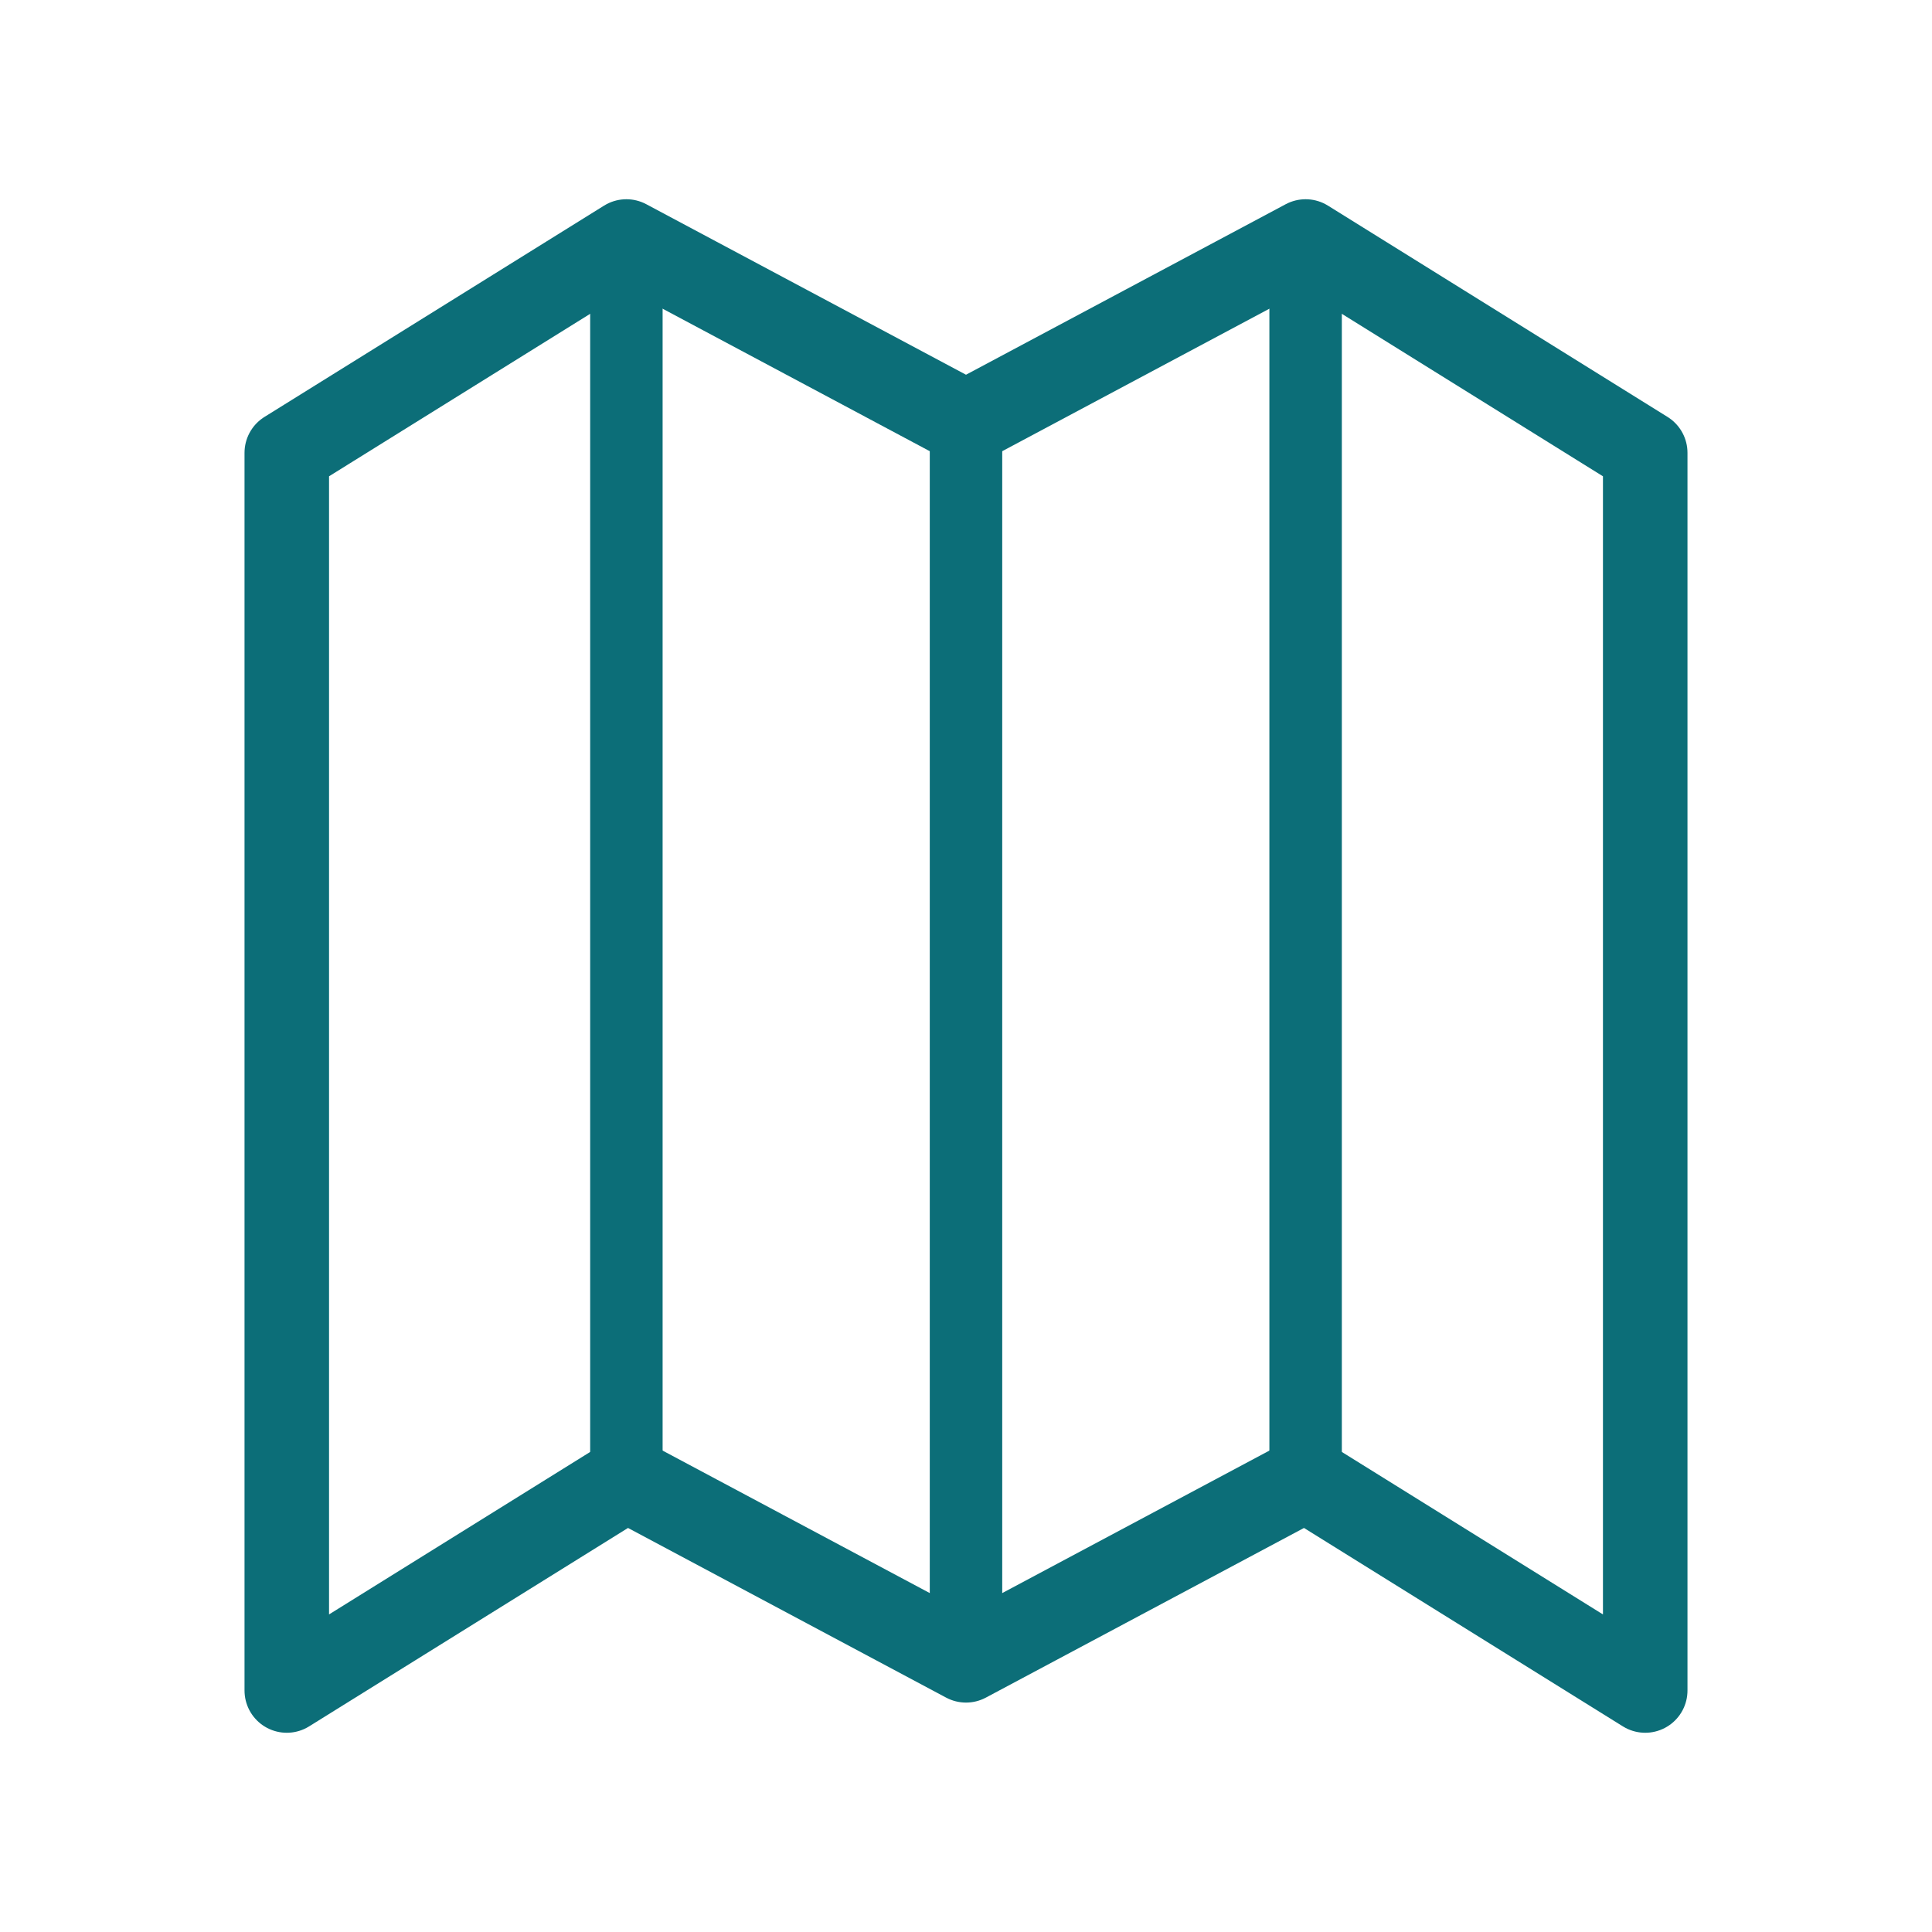
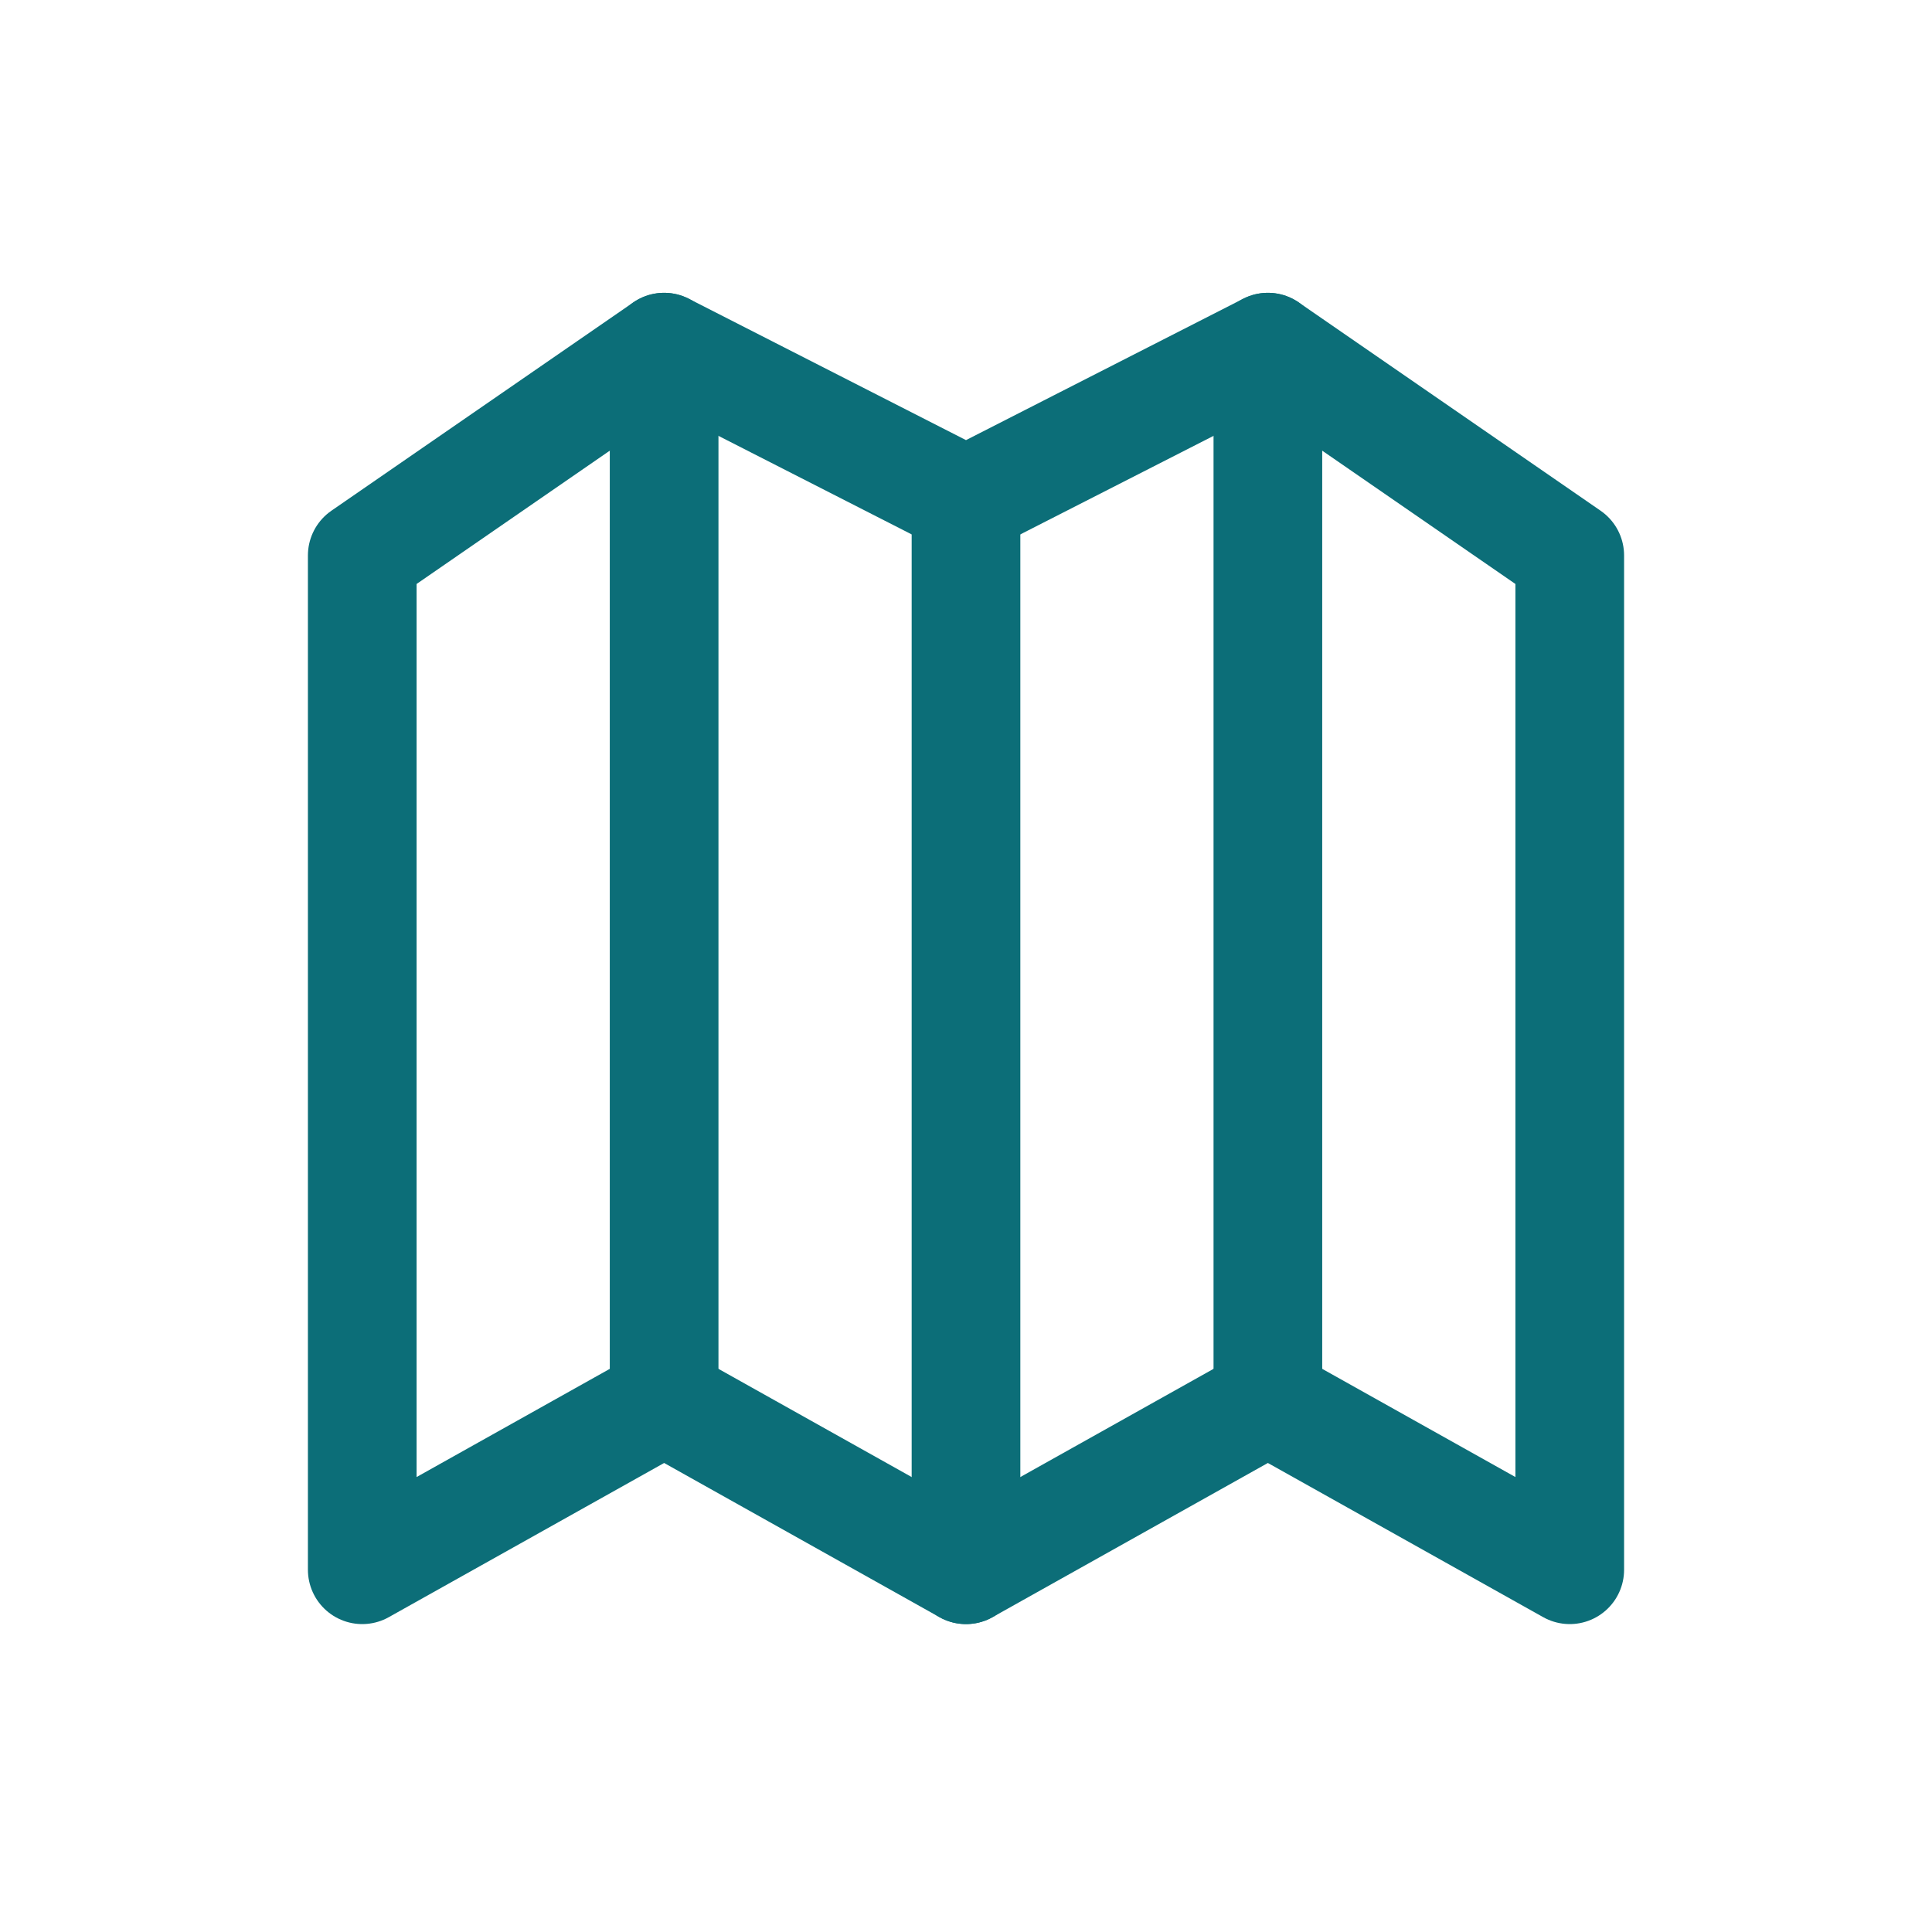
<svg xmlns="http://www.w3.org/2000/svg" viewBox="0 0 64 64">
-   <path d="M9.5 15L20.75 8L32 14L43.25 8L54.5 15V56L43.25 49L32 55L20.75 49L9.5 56Z" fill="none" stroke="#0C6E78" stroke-width="2.8" stroke-linejoin="round" />
-   <path d="M20.75 8V49M32 14V55M43.25 8V49" fill="none" stroke="#0C6E78" stroke-width="2.4" stroke-linecap="round" />
+   <path d="M12 18.4L22 11.5L32 16.6L42 11.5L52 18.4V52L42 46.4L32 52L22 46.4L12 52Z" fill="none" stroke="#0C6E78" stroke-width="3.6" stroke-linecap="round" stroke-linejoin="round" />
+   <path d="M22 11.5V46.4M32 16.6V52M42 11.5V46.4" fill="none" stroke="#0C6E78" stroke-width="3.6" stroke-linecap="round" stroke-linejoin="round" />
</svg>
